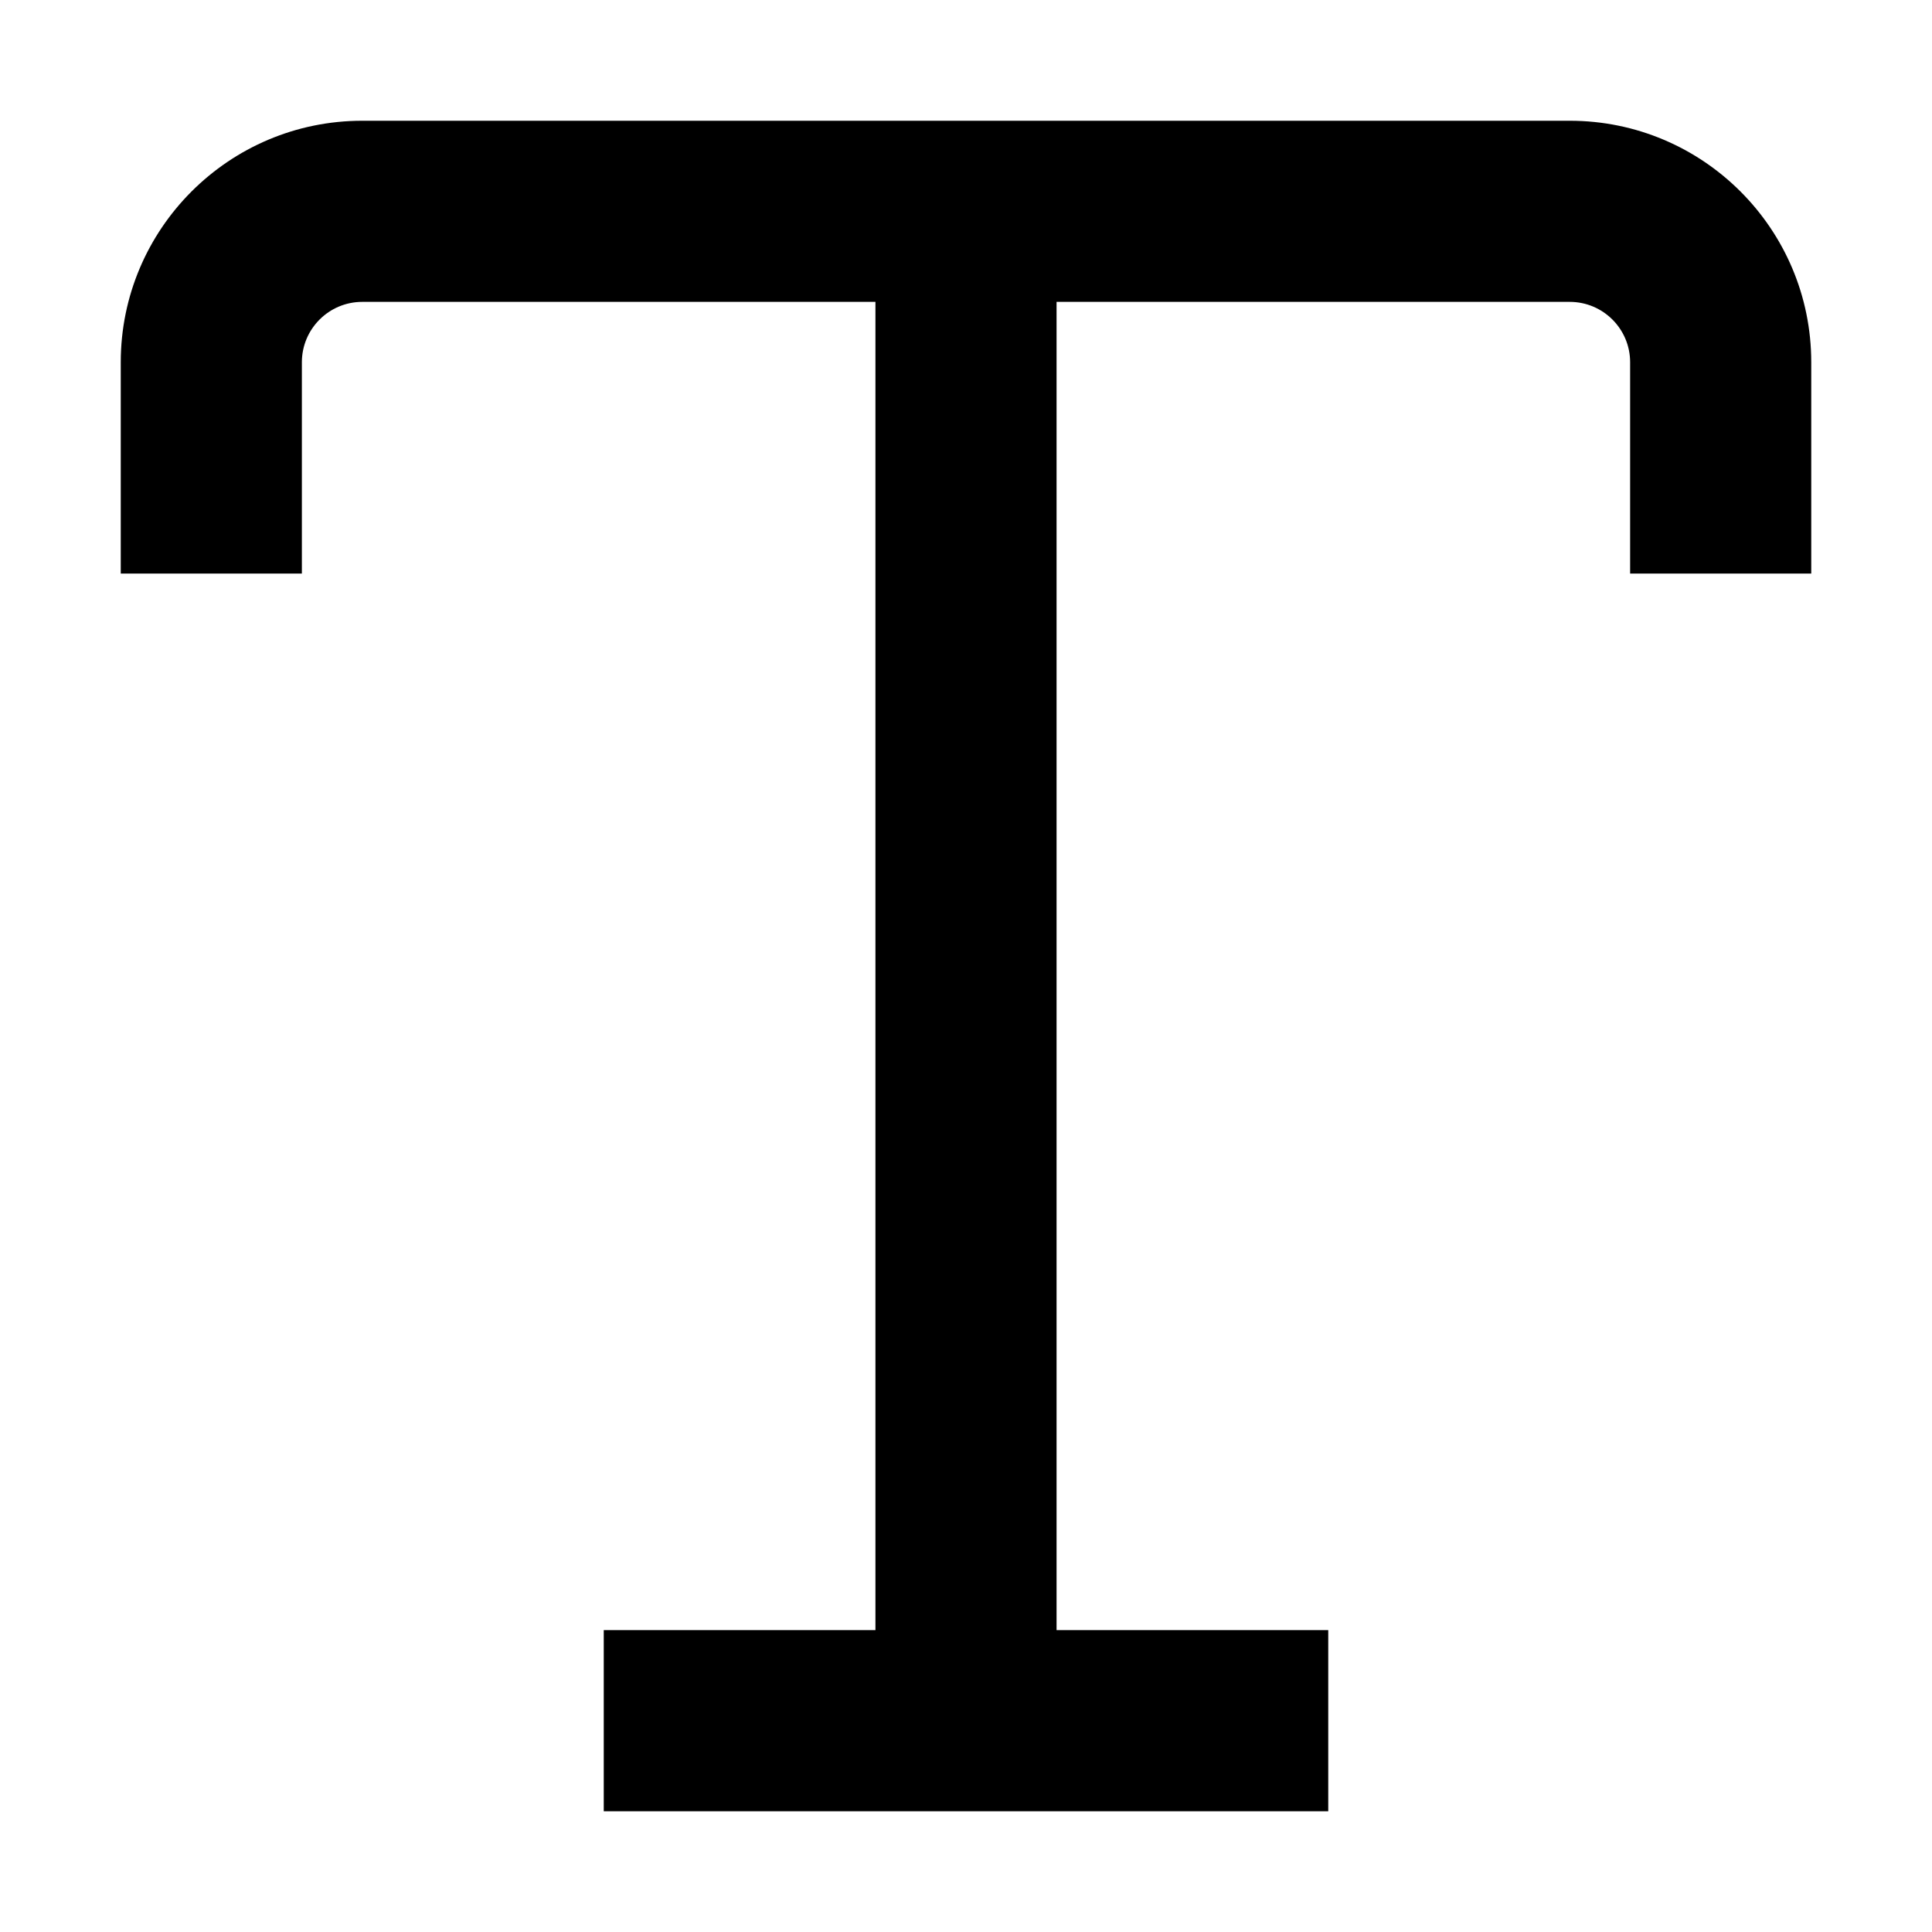
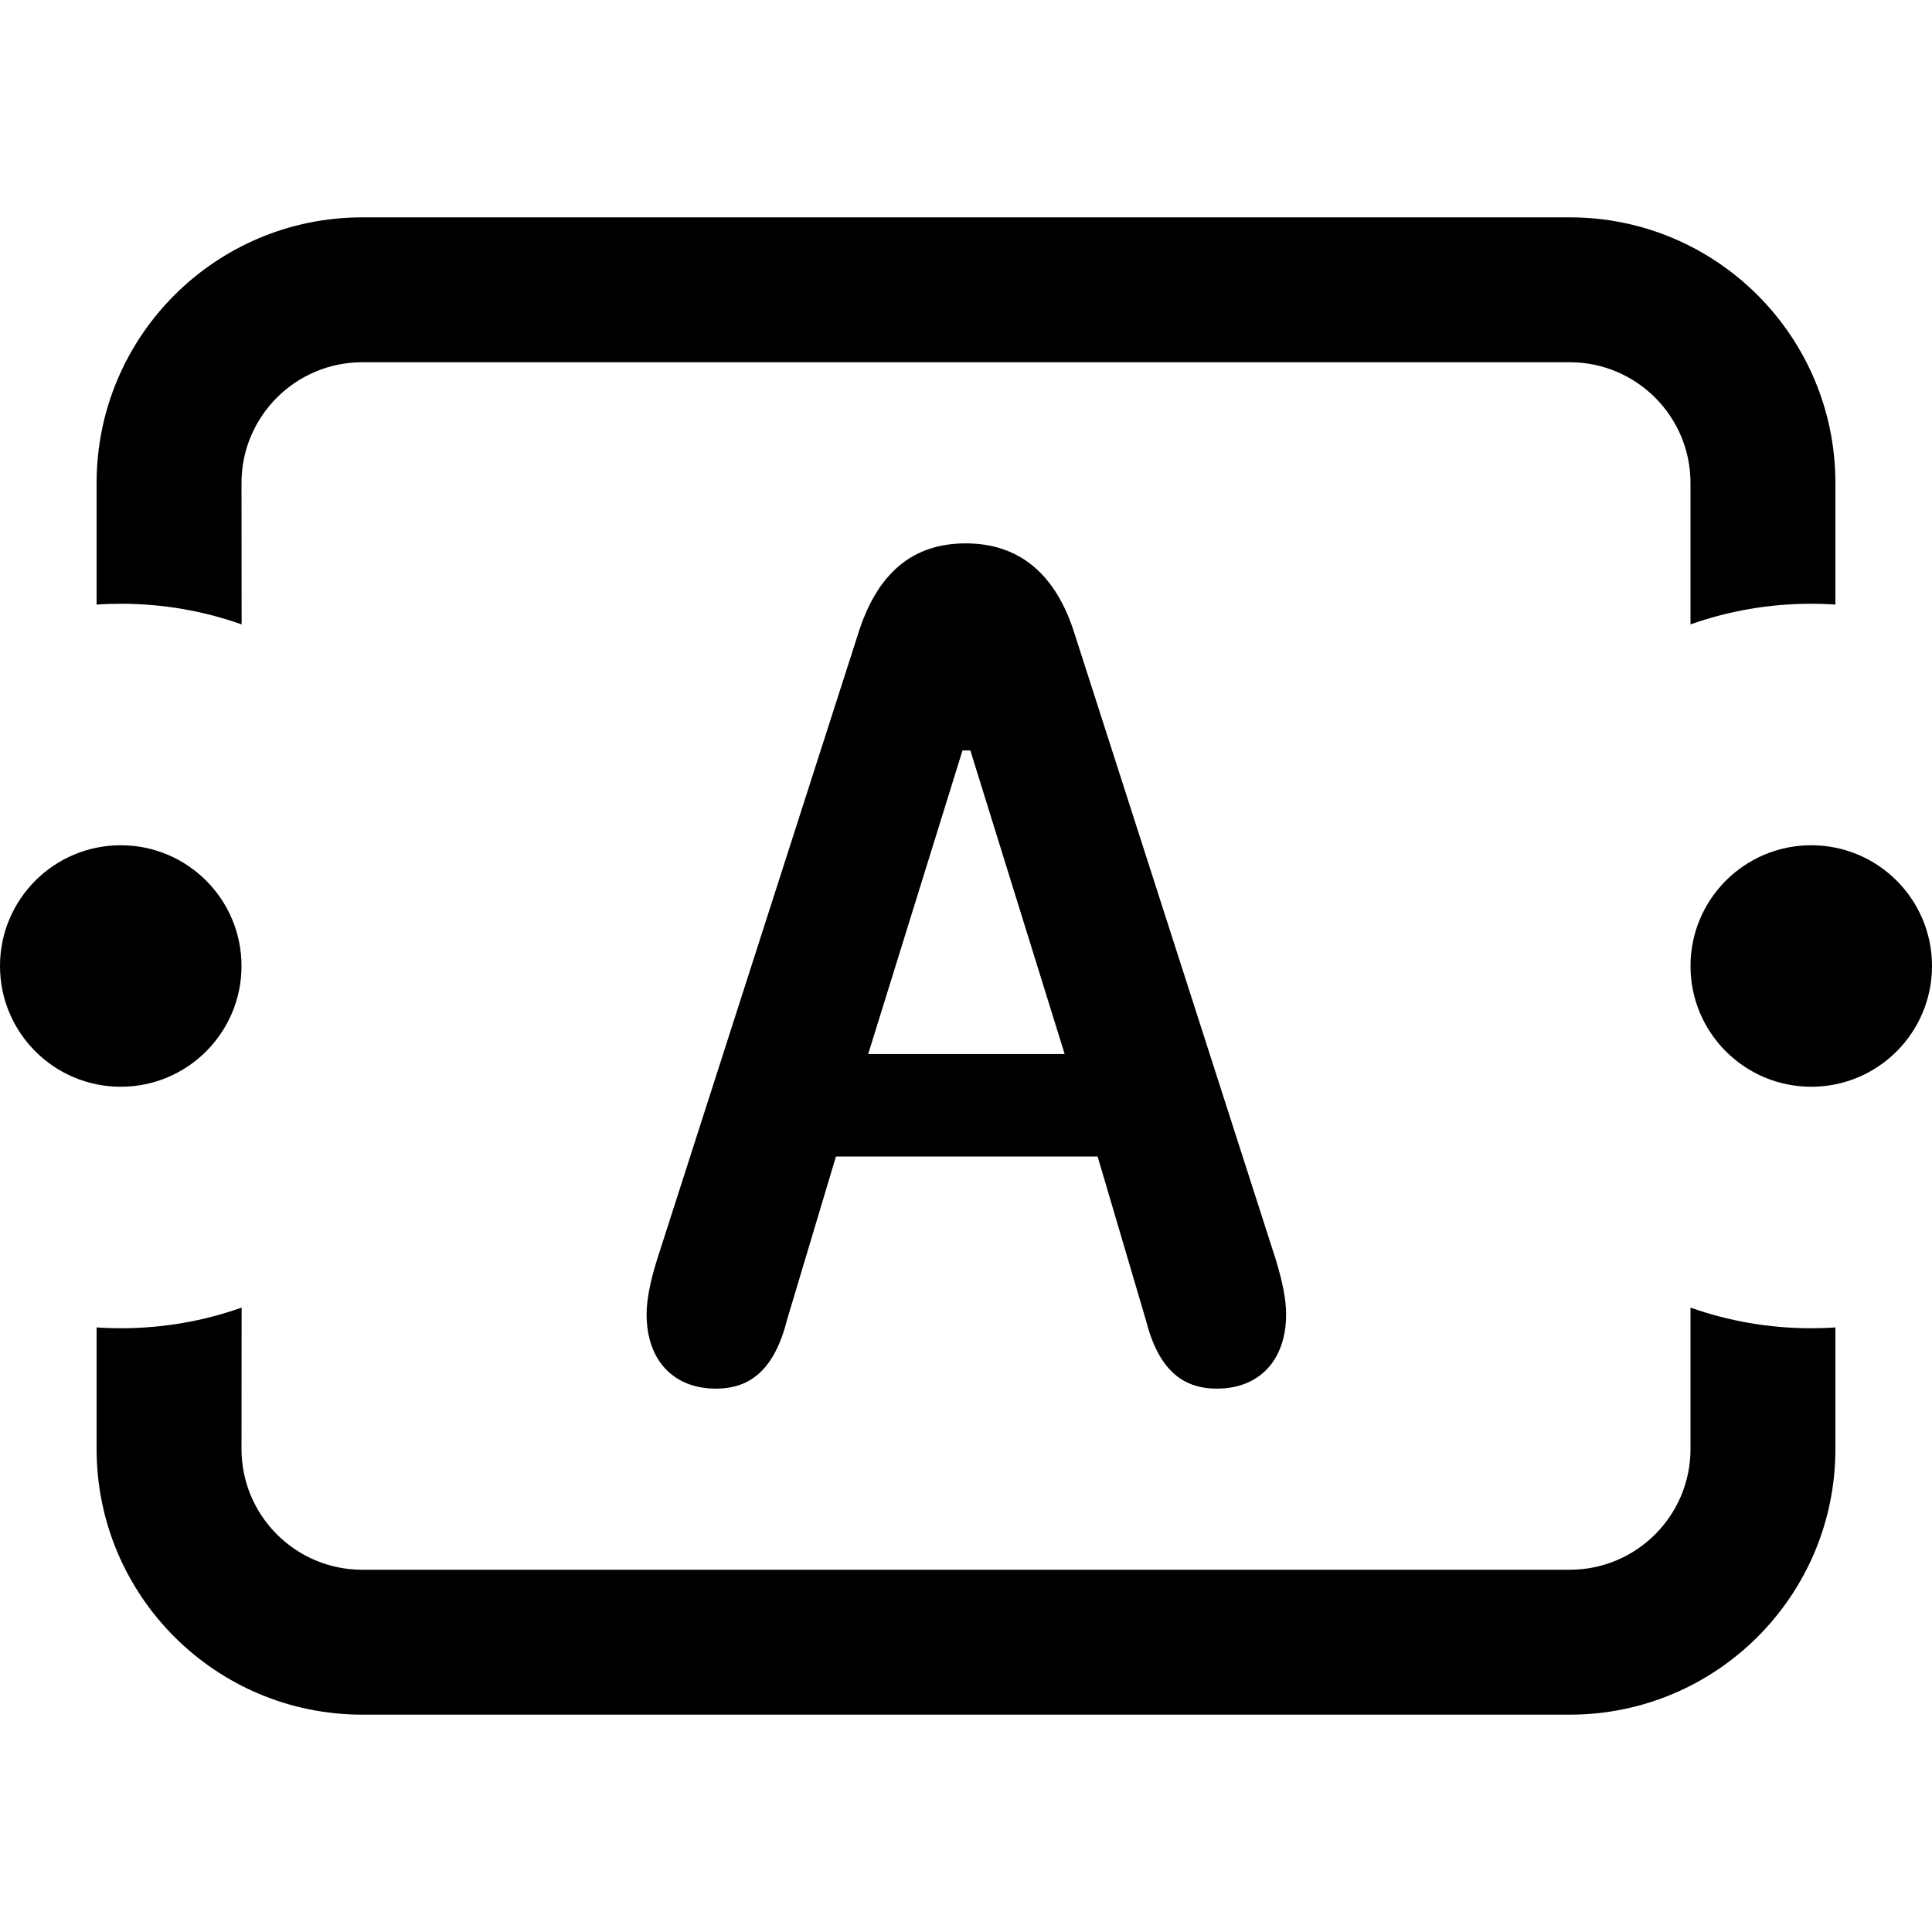
- <svg xmlns="http://www.w3.org/2000/svg" width="16" height="16" viewBox="0 0 16 16" fill="none">
-   <path fill-rule="evenodd" clip-rule="evenodd" d="M3 2.5C2.724 2.5 2.5 2.724 2.5 3V4.75H1V3C1 1.896 1.896 1 3 1H13C14.104 1 15 1.896 15 3V4.75H13.5V3C13.5 2.724 13.276 2.5 13 2.5H3Z" fill="black" />
-   <path fill-rule="evenodd" clip-rule="evenodd" d="M11 15H5V13.5H11V15Z" fill="black" />
-   <path fill-rule="evenodd" clip-rule="evenodd" d="M8.75 2.25V14.25H7.25V2.25H8.75Z" fill="black" />
+ <svg xmlns="http://www.w3.org/2000/svg" width="16px" height="16px" viewBox="0 0 16 16" version="1.1">
+   <g id="toolbarButton-editorFreeText" stroke="none" stroke-width="1" fill="none" fill-rule="evenodd">
+     <path d="M2.001,10.829 L2,12 C2,12.552 2.448,13 3,13 L3,13 L13,13 C13.552,13 14,12.552 14,12 L14,12 L14,10.829 C14.313,10.94 14.649,11 15,11 C15.067,11 15.134,10.998 15.2,10.993 L15.2,12 C15.2,13.215 14.215,14.2 13,14.2 L13,14.2 L3,14.2 C1.785,14.2 0.8,13.215 0.8,12 L0.8,12 L0.8,10.993 C0.866,10.998 0.933,11 1,11 C1.351,11 1.688,10.94 2.001,10.829 Z M13,1.8 C14.215,1.8 15.2,2.785 15.2,4 L15.2,4 L15.2,5.007 C15.134,5.002 15.067,5 15,5 C14.649,5 14.313,5.06 14,5.171 L14,4 C14,3.448 13.552,3 13,3 L13,3 L3,3 C2.448,3 2,3.448 2,4 L2,4 L2.001,5.171 C1.688,5.06 1.351,5 1,5 C0.933,5 0.866,5.002 0.8,5.007 L0.8,4 C0.8,2.785 1.785,1.8 3,1.8 L3,1.8 Z" id="Combined-Shape" fill="#000000" fill-rule="nonzero" />
+     <circle id="Oval-Copy-2" fill="#000000" cx="1" cy="8" r="1" />
+     <circle id="Oval-Copy-3" fill="#000000" cx="15" cy="8" r="1" />
+     <path d="M7.997,4.5 C8.439,4.5 8.745,4.751 8.901,5.254 L8.901,5.254 L10.567,10.436 C10.625,10.628 10.651,10.768 10.651,10.886 C10.651,11.263 10.43,11.5 10.079,11.5 C9.786,11.5 9.591,11.337 9.487,10.923 L9.487,10.923 L9.09,9.578 L6.923,9.578 L6.52,10.923 C6.416,11.337 6.22,11.5 5.928,11.5 C5.576,11.5 5.355,11.263 5.355,10.886 C5.355,10.768 5.381,10.628 5.44,10.436 L5.44,10.436 L7.105,5.254 C7.261,4.751 7.554,4.5 7.997,4.5 Z M8.036,6.215 L7.971,6.215 L7.19,8.729 L8.817,8.729 L8.036,6.215 Z" id="Combined-Shape" fill="#000000" />
+   </g>
</svg>
